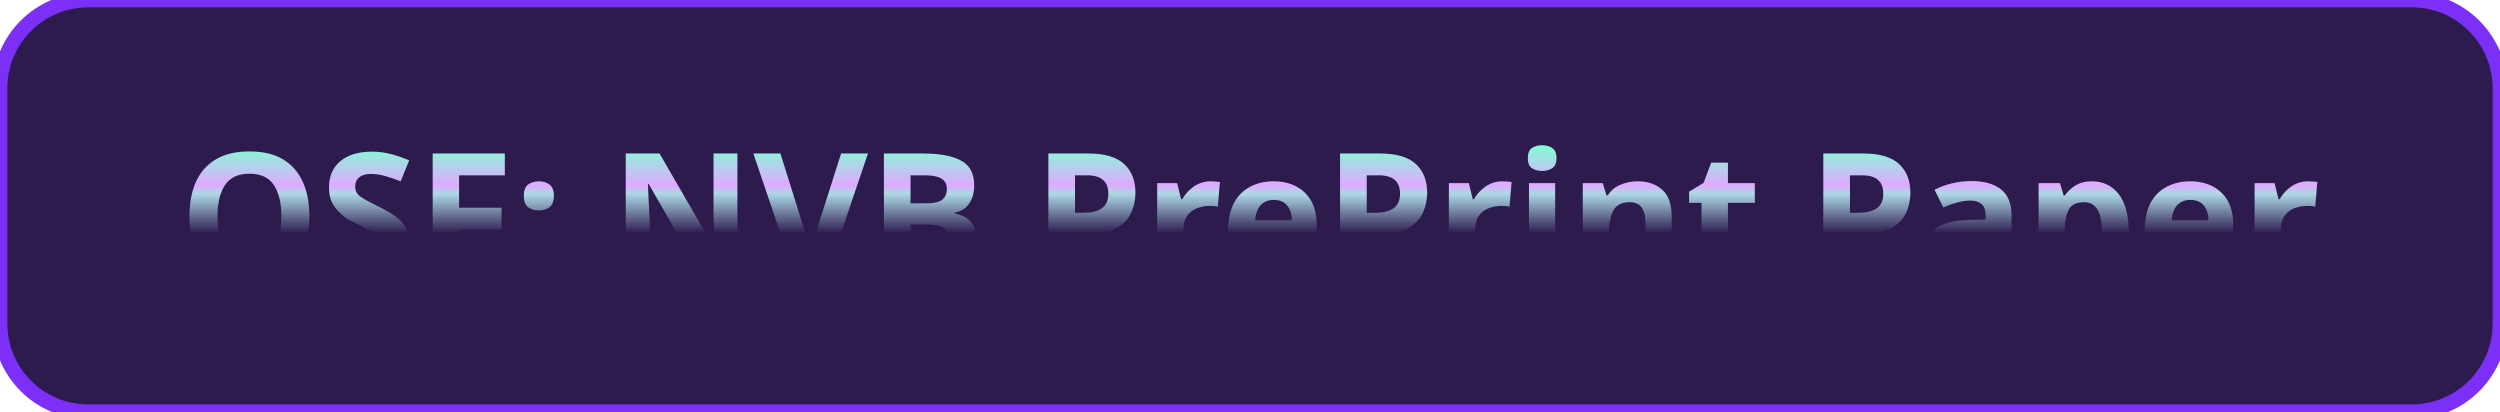
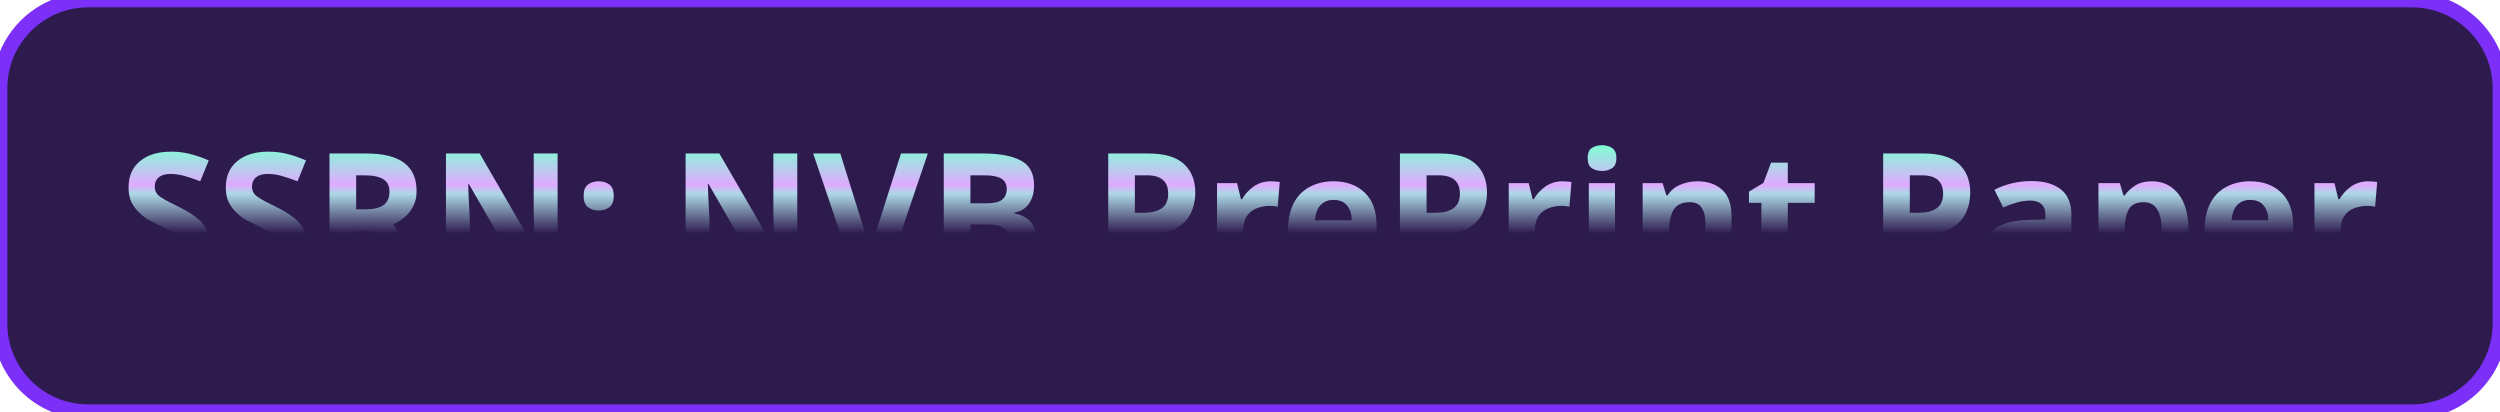
<svg xmlns="http://www.w3.org/2000/svg" width="170" height="28" viewBox="0 0 170 28">
  <defs>
    <linearGradient id="shimmer2" x1="200%" y1="50%" x2="200%" y2="0%">
      <stop offset="0%" stop-color="#2d1b4e" />
      <stop offset="45%" stop-color="#ADD8E6" />
      <stop offset="55%" stop-color="#e0aaff" />
      <stop offset="100%" stop-color="#7FFFD4" />
      <animate attributeName="x1" values="-100%;100%" dur="2.5s" repeatCount="indefinite" />
      <animate attributeName="x2" values="100%;300%" dur="2.5s" repeatCount="indefinite" />
    </linearGradient>
  </defs>
  <rect width="170" height="28" rx="6" fill="#2d1b4e" stroke="#7b2ff7" />
-   <text x="85" y="19" font-family="Verdana, sans-serif" font-size="12" font-weight="bold" text-anchor="middle" fill="url(#shimmer2)">OSF: NVB PrePrint Paper</text>
+   <text x="85" y="19" font-family="Verdana, sans-serif" font-size="12" font-weight="bold" text-anchor="middle" fill="url(#shimmer2)">SSRN: NVB PrePrint Paper</text>
</svg>
